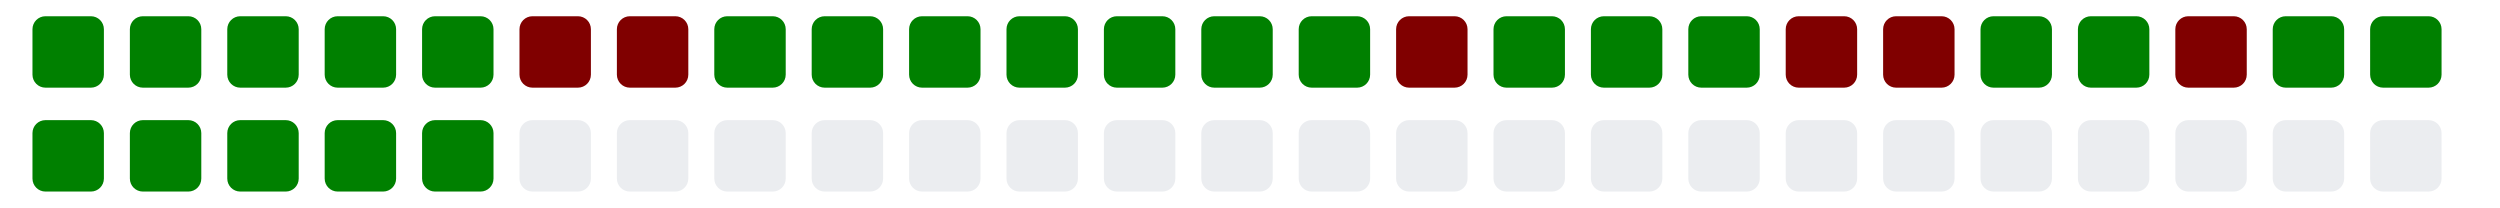
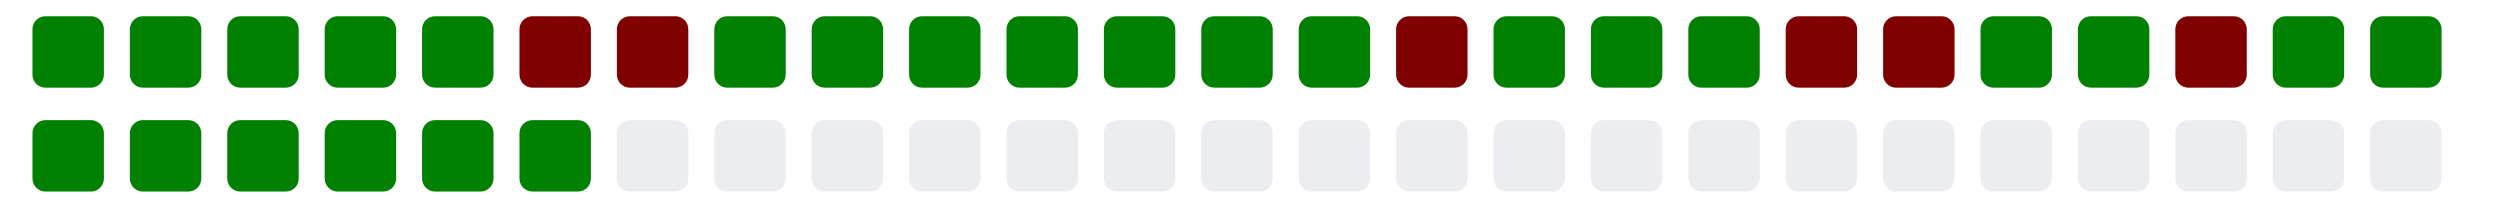
<svg xmlns="http://www.w3.org/2000/svg" viewBox="0 0 385 11" width="385" height="32">
  <g>
    <rect class="day" x="5" y="-8" width="11" height="11" fill="#008000" rx="2" ry="2" />
    <rect class="day" x="5" y="8" width="11" height="11" fill="#008000" rx="2" ry="2" />
    <rect class="day" x="20" y="-8" width="11" height="11" fill="#008000" rx="2" ry="2" />
    <rect class="day" x="20" y="8" width="11" height="11" fill="#008000" rx="2" ry="2" />
    <rect class="day" x="35" y="-8" width="11" height="11" fill="#008000" rx="2" ry="2" />
    <rect class="day" x="35" y="8" width="11" height="11" fill="#008000" rx="2" ry="2" />
    <rect class="day" x="50" y="-8" width="11" height="11" fill="#008000" rx="2" ry="2" />
    <rect class="day" x="50" y="8" width="11" height="11" fill="#008000" rx="2" ry="2" />
    <rect class="day" x="65" y="-8" width="11" height="11" fill="#008000" rx="2" ry="2" />
    <rect class="day" x="65" y="8" width="11" height="11" fill="#008000" rx="2" ry="2" />
    <rect class="day" x="80" y="-8" width="11" height="11" fill="#800000" rx="2" ry="2" />
-     <rect class="day" x="80" y="8" width="11" height="11" fill="#ebedf0" rx="2" ry="2" />
+     <rect class="day" x="80" y="8" width="11" height="11" fill="#008000" rx="2" ry="2" />
    <rect class="day" x="95" y="-8" width="11" height="11" fill="#800000" rx="2" ry="2" />
    <rect class="day" x="95" y="8" width="11" height="11" fill="#ebedf0" rx="2" ry="2" />
    <rect class="day" x="110" y="-8" width="11" height="11" fill="#008000" rx="2" ry="2" />
    <rect class="day" x="110" y="8" width="11" height="11" fill="#ebedf0" rx="2" ry="2" />
    <rect class="day" x="125" y="-8" width="11" height="11" fill="#008000" rx="2" ry="2" />
    <rect class="day" x="125" y="8" width="11" height="11" fill="#ebedf0" rx="2" ry="2" />
    <rect class="day" x="140" y="-8" width="11" height="11" fill="#008000" rx="2" ry="2" />
    <rect class="day" x="140" y="8" width="11" height="11" fill="#ebedf0" rx="2" ry="2" />
    <rect class="day" x="155" y="-8" width="11" height="11" fill="#008000" rx="2" ry="2" />
    <rect class="day" x="155" y="8" width="11" height="11" fill="#ebedf0" rx="2" ry="2" />
    <rect class="day" x="170" y="-8" width="11" height="11" fill="#008000" rx="2" ry="2" />
    <rect class="day" x="170" y="8" width="11" height="11" fill="#ebedf0" rx="2" ry="2" />
    <rect class="day" x="185" y="-8" width="11" height="11" fill="#008000" rx="2" ry="2" />
    <rect class="day" x="185" y="8" width="11" height="11" fill="#ebedf0" rx="2" ry="2" />
    <rect class="day" x="200" y="-8" width="11" height="11" fill="#008000" rx="2" ry="2" />
    <rect class="day" x="200" y="8" width="11" height="11" fill="#ebedf0" rx="2" ry="2" />
    <rect class="day" x="215" y="-8" width="11" height="11" fill="#800000" rx="2" ry="2" />
    <rect class="day" x="215" y="8" width="11" height="11" fill="#ebedf0" rx="2" ry="2" />
    <rect class="day" x="230" y="-8" width="11" height="11" fill="#008000" rx="2" ry="2" />
    <rect class="day" x="230" y="8" width="11" height="11" fill="#ebedf0" rx="2" ry="2" />
    <rect class="day" x="245" y="-8" width="11" height="11" fill="#008000" rx="2" ry="2" />
    <rect class="day" x="245" y="8" width="11" height="11" fill="#ebedf0" rx="2" ry="2" />
    <rect class="day" x="260" y="-8" width="11" height="11" fill="#008000" rx="2" ry="2" />
    <rect class="day" x="260" y="8" width="11" height="11" fill="#ebedf0" rx="2" ry="2" />
    <rect class="day" x="275" y="-8" width="11" height="11" fill="#800000" rx="2" ry="2" />
    <rect class="day" x="275" y="8" width="11" height="11" fill="#ebedf0" rx="2" ry="2" />
    <rect class="day" x="290" y="-8" width="11" height="11" fill="#800000" rx="2" ry="2" />
    <rect class="day" x="290" y="8" width="11" height="11" fill="#ebedf0" rx="2" ry="2" />
    <rect class="day" x="305" y="-8" width="11" height="11" fill="#008000" rx="2" ry="2" />
    <rect class="day" x="305" y="8" width="11" height="11" fill="#ebedf0" rx="2" ry="2" />
    <rect class="day" x="320" y="-8" width="11" height="11" fill="#008000" rx="2" ry="2" />
    <rect class="day" x="320" y="8" width="11" height="11" fill="#ebedf0" rx="2" ry="2" />
    <rect class="day" x="335" y="-8" width="11" height="11" fill="#800000" rx="2" ry="2" />
    <rect class="day" x="335" y="8" width="11" height="11" fill="#ebedf0" rx="2" ry="2" />
    <rect class="day" x="350" y="-8" width="11" height="11" fill="#008000" rx="2" ry="2" />
    <rect class="day" x="350" y="8" width="11" height="11" fill="#ebedf0" rx="2" ry="2" />
    <rect class="day" x="365" y="-8" width="11" height="11" fill="#008000" rx="2" ry="2" />
    <rect class="day" x="365" y="8" width="11" height="11" fill="#ebedf0" rx="2" ry="2" />
  </g>
</svg>
